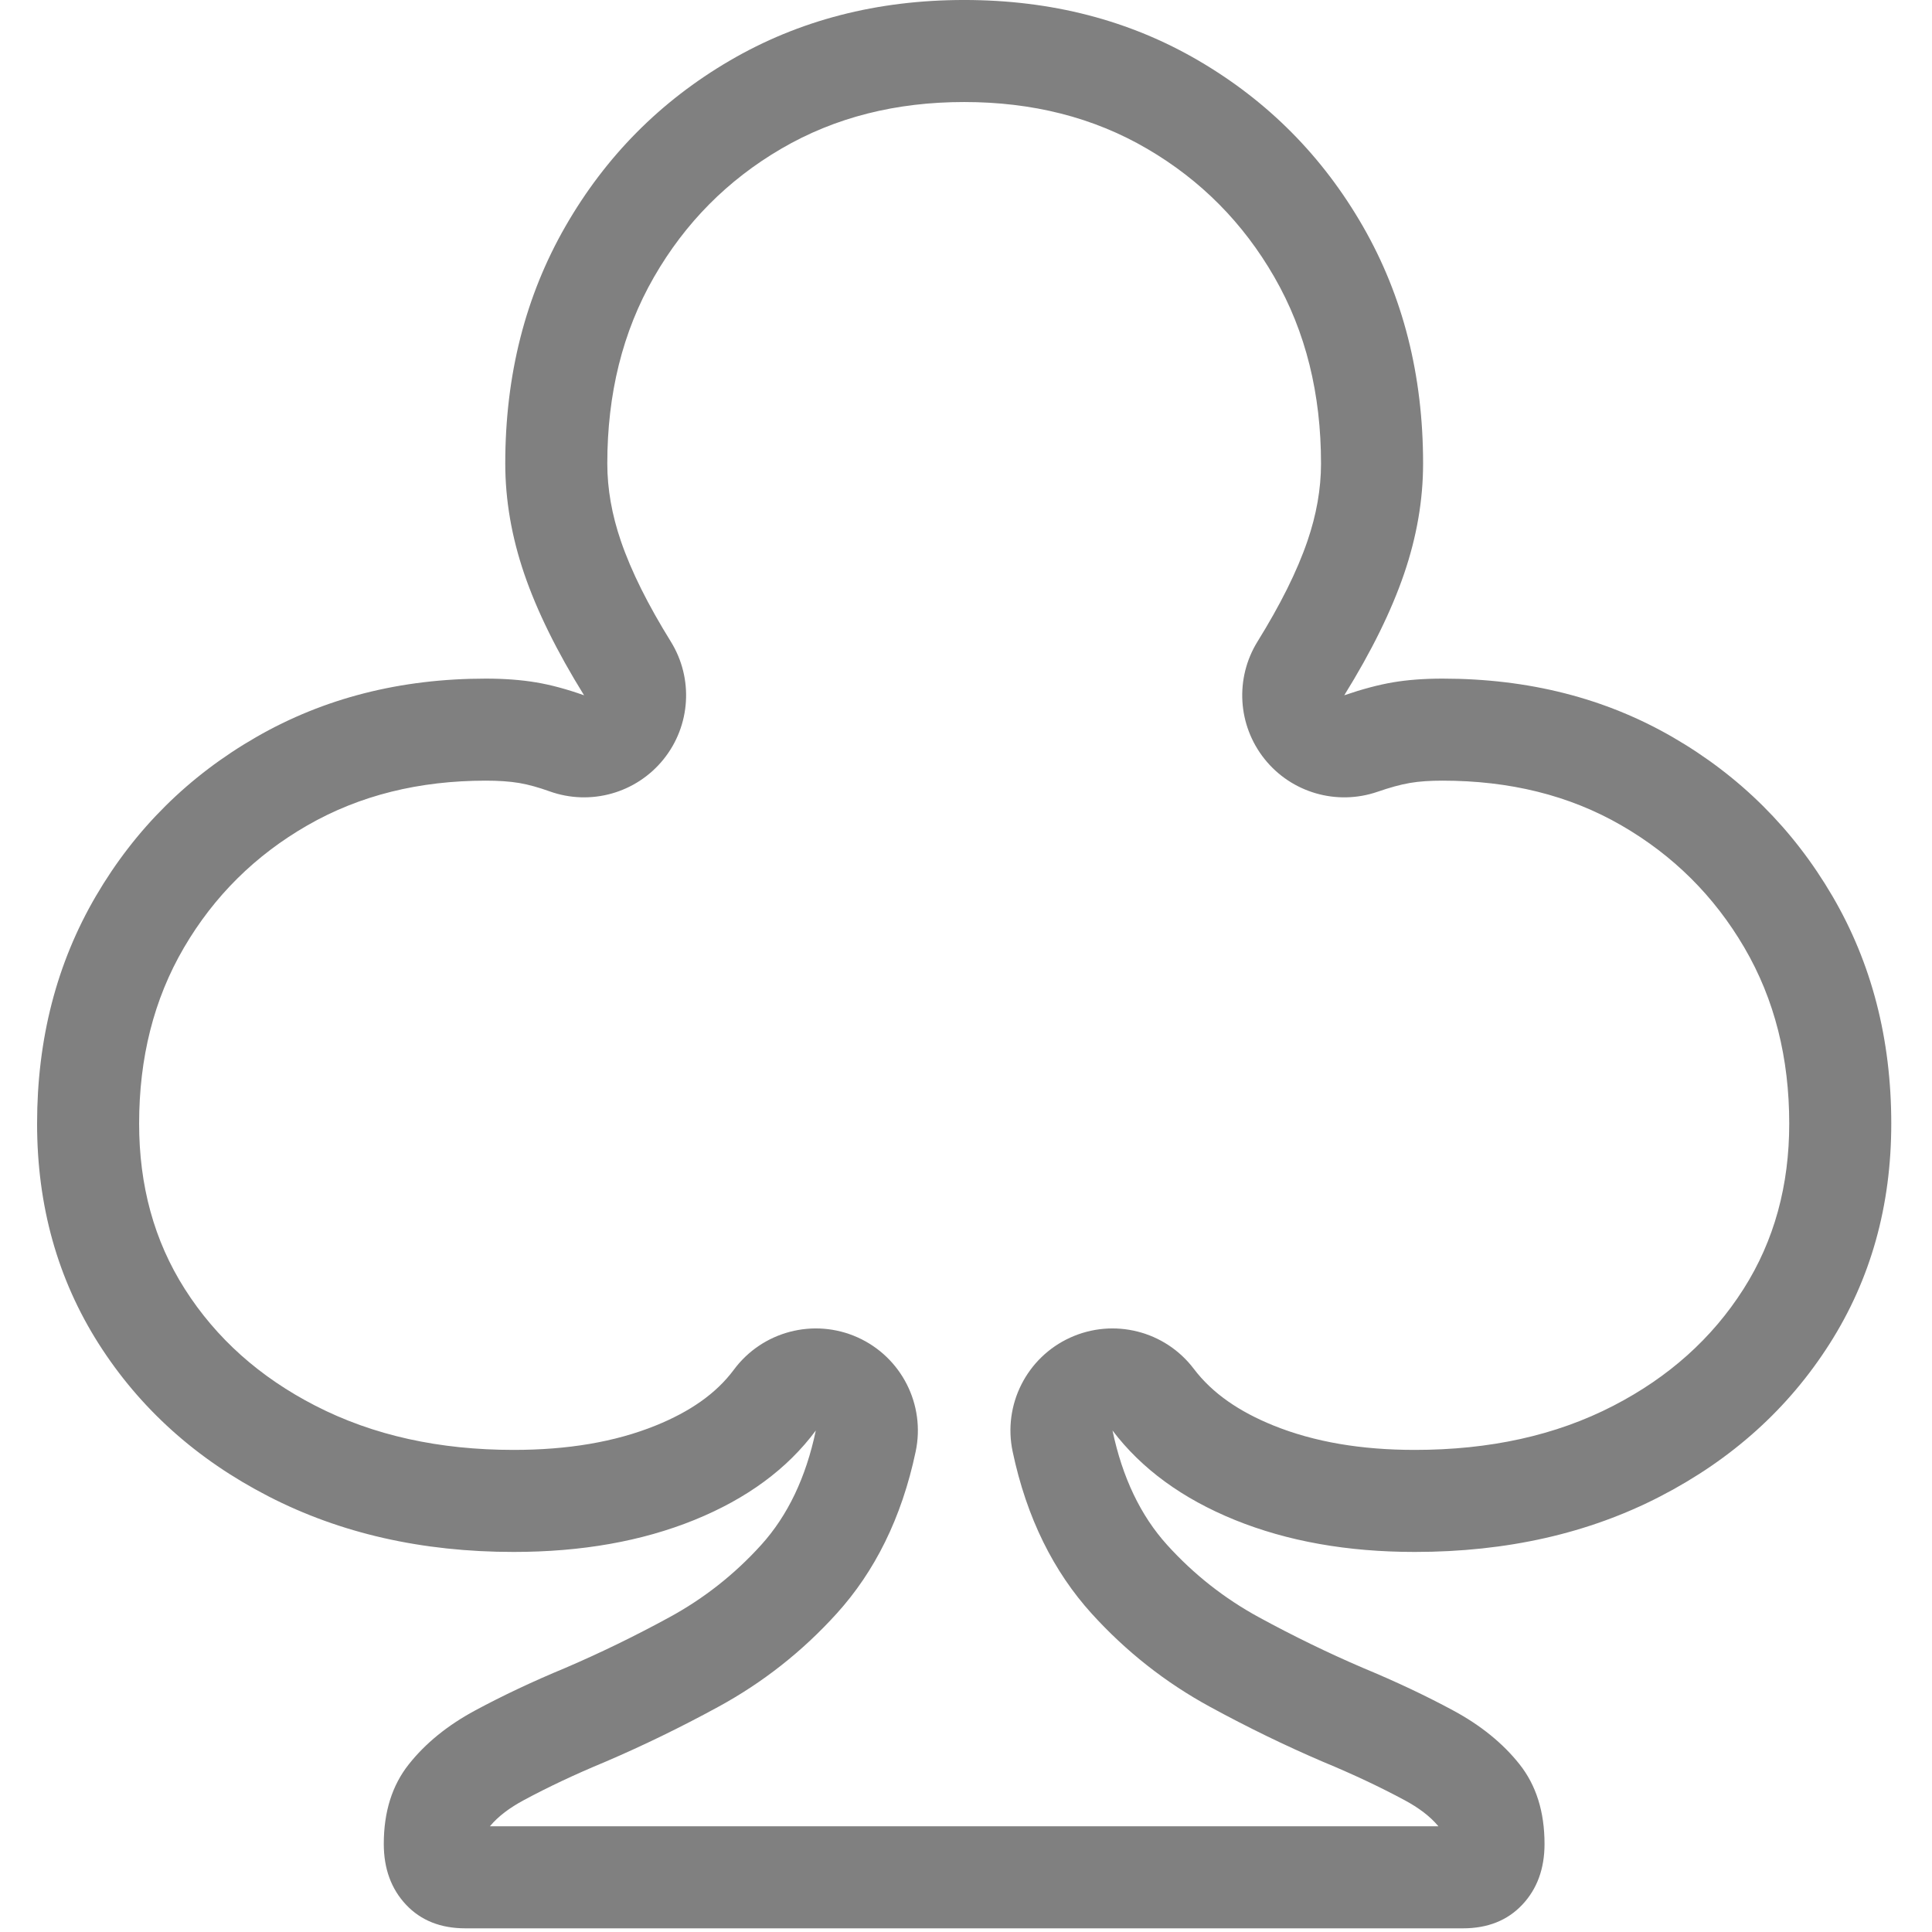
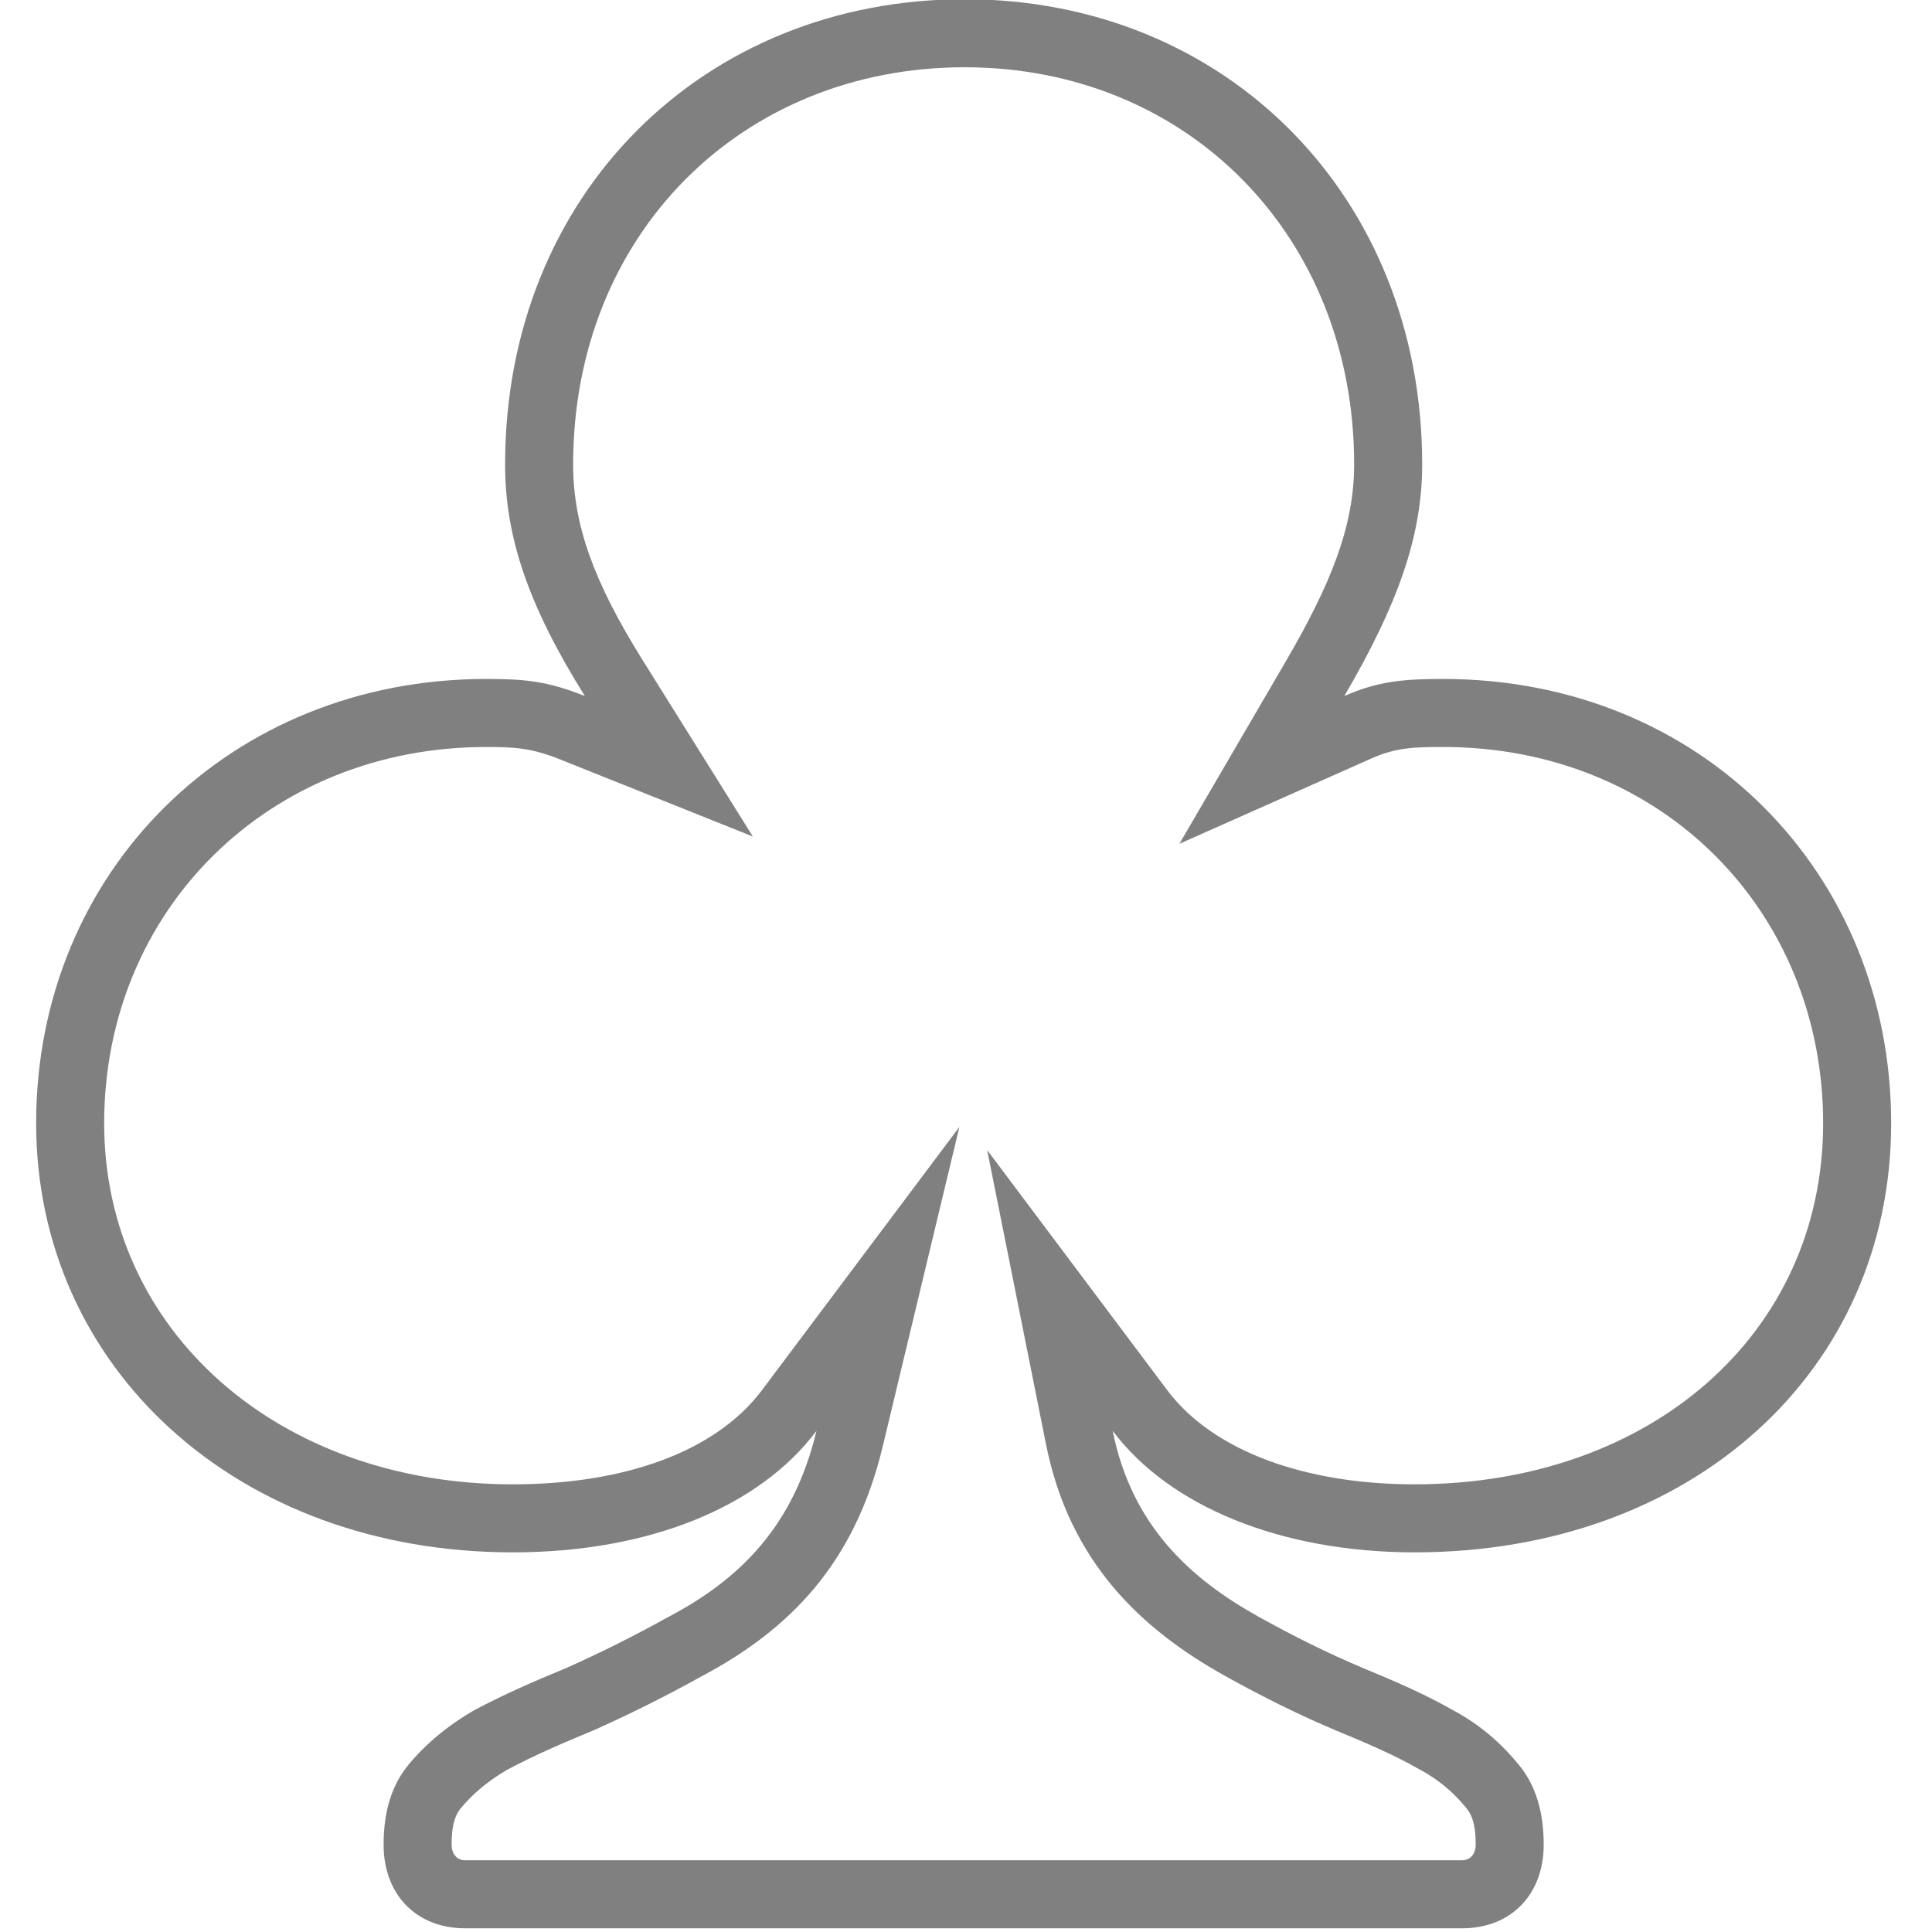
- <svg xmlns="http://www.w3.org/2000/svg" width="100%" height="100%" viewBox="0 0 284 284" version="1.1" xml:space="preserve" fill="#808080" style="fill-rule:evenodd;clip-rule:evenodd;stroke-linejoin:round;stroke-miterlimit:2;">
-   <g transform="matrix(0.24,0,0,0.24,0,0)">
-     <g transform="matrix(23.2586,0,0,23.2586,-3242.7,-8183.08)">
-       <path d="M151.675,402.611C151.024,402.611 150.503,402.404 150.112,401.989C149.722,401.574 149.526,401.04 149.526,400.389C149.526,399.543 149.746,398.843 150.186,398.29C150.625,397.736 151.207,397.264 151.931,396.874C152.656,396.483 153.449,396.109 154.312,395.751C155.223,395.36 156.135,394.917 157.046,394.42C157.957,393.924 158.763,393.289 159.463,392.516C160.163,391.743 160.643,390.738 160.903,389.501C160.155,390.51 159.089,391.295 157.705,391.857C156.322,392.418 154.735,392.699 152.944,392.699C150.536,392.699 148.383,392.211 146.487,391.234C144.591,390.258 143.102,388.919 142.019,387.218C140.937,385.517 140.396,383.584 140.396,381.42C140.396,379.19 140.912,377.192 141.946,375.426C142.979,373.66 144.387,372.264 146.17,371.239C147.952,370.214 149.966,369.701 152.212,369.701C152.7,369.701 153.14,369.734 153.53,369.799C153.921,369.864 154.344,369.978 154.8,370.14C154.084,368.985 153.559,367.919 153.225,366.942C152.892,365.966 152.725,364.997 152.725,364.037C152.725,361.709 153.254,359.626 154.312,357.787C155.37,355.948 156.81,354.495 158.633,353.429C160.456,352.363 162.515,351.83 164.81,351.83C167.105,351.83 169.164,352.363 170.986,353.429C172.809,354.495 174.25,355.948 175.308,357.787C176.366,359.626 176.895,361.709 176.895,364.037C176.895,364.997 176.728,365.966 176.394,366.942C176.06,367.919 175.536,368.985 174.819,370.14C175.291,369.978 175.719,369.864 176.101,369.799C176.484,369.734 176.919,369.701 177.407,369.701C179.67,369.701 181.688,370.214 183.462,371.239C185.236,372.264 186.64,373.66 187.673,375.426C188.707,377.192 189.224,379.19 189.224,381.42C189.224,383.584 188.683,385.517 187.6,387.218C186.518,388.919 185.033,390.258 183.145,391.234C181.257,392.211 179.1,392.699 176.675,392.699C174.901,392.699 173.322,392.418 171.939,391.857C170.555,391.295 169.481,390.51 168.716,389.501C168.976,390.738 169.456,391.743 170.156,392.516C170.856,393.289 171.662,393.924 172.573,394.42C173.485,394.917 174.396,395.36 175.308,395.751C176.17,396.109 176.964,396.483 177.688,396.874C178.412,397.264 178.994,397.736 179.434,398.29C179.873,398.843 180.093,399.543 180.093,400.389C180.093,401.04 179.898,401.574 179.507,401.989C179.116,402.404 178.595,402.611 177.944,402.611L151.675,402.611ZM152.32,399.924L177.299,399.924C177.074,399.654 176.772,399.433 176.413,399.239C175.763,398.889 175.051,398.554 174.278,398.233C174.268,398.229 174.259,398.225 174.249,398.221C173.262,397.798 172.275,397.318 171.288,396.78C170.11,396.139 169.069,395.318 168.164,394.319C167.171,393.222 166.456,391.811 166.086,390.054C165.827,388.824 166.456,387.578 167.6,387.056C168.745,386.534 170.098,386.875 170.857,387.877C171.349,388.527 172.059,389.006 172.949,389.367C174.037,389.808 175.28,390.012 176.675,390.012C178.636,390.012 180.384,389.637 181.91,388.847C183.358,388.099 184.503,387.08 185.333,385.775C186.145,384.499 186.537,383.044 186.537,381.42C186.537,379.696 186.153,378.148 185.354,376.783C184.56,375.426 183.481,374.354 182.117,373.566C180.739,372.769 179.166,372.388 177.407,372.388C177.088,372.388 176.802,372.405 176.552,372.448C176.296,372.491 176.011,372.572 175.695,372.681C174.621,373.051 173.429,372.706 172.72,371.818C172.01,370.929 171.937,369.691 172.535,368.725C173.13,367.765 173.574,366.884 173.851,366.073C174.085,365.389 174.207,364.71 174.207,364.037C174.207,362.21 173.809,360.57 172.978,359.127C172.158,357.701 171.043,356.575 169.63,355.749C168.208,354.917 166.599,354.517 164.81,354.517C163.02,354.517 161.411,354.917 159.989,355.749C158.577,356.575 157.461,357.701 156.641,359.127C155.811,360.57 155.412,362.21 155.412,364.037C155.412,364.71 155.534,365.389 155.768,366.073C156.045,366.884 156.489,367.765 157.084,368.725C157.686,369.696 157.608,370.941 156.89,371.829C156.173,372.717 154.972,373.055 153.896,372.671C153.606,372.567 153.337,372.491 153.089,372.449C152.829,372.406 152.537,372.388 152.212,372.388C150.466,372.388 148.895,372.771 147.51,373.568C146.141,374.356 145.059,375.427 144.265,376.783C143.466,378.148 143.083,379.696 143.083,381.42C143.083,383.044 143.474,384.499 144.286,385.775C145.116,387.079 146.264,388.097 147.717,388.845C149.251,389.635 150.996,390.012 152.944,390.012C154.354,390.012 155.606,389.809 156.695,389.367C157.573,389.01 158.27,388.54 158.745,387.9C159.498,386.886 160.855,386.532 162.006,387.05C163.158,387.569 163.793,388.819 163.533,390.054C163.163,391.811 162.449,393.222 161.455,394.319C160.551,395.318 159.509,396.139 158.331,396.78C157.344,397.318 156.357,397.798 155.37,398.221C155.361,398.225 155.351,398.229 155.342,398.233C154.568,398.554 153.856,398.889 153.207,399.239C152.847,399.433 152.545,399.654 152.32,399.924Z" />
-     </g>
-   </g>
+ <svg xmlns="http://www.w3.org/2000/svg" width="100%" height="100%" viewBox="0 0 284 284" version="1.1" xml:space="preserve" style="fill-rule:evenodd;clip-rule:evenodd;stroke-linejoin:round;stroke-miterlimit:2;">
+   <path d="M68.389,283.456C61.133,283.456 56.388,278.432 56.388,271.175C56.388,266.43 57.504,262.523 60.016,259.453C62.528,256.383 65.877,253.592 69.785,251.359C73.971,249.126 78.437,247.172 83.182,245.218C88.206,242.986 93.229,240.474 98.253,237.683C108.859,232.101 116.674,224.286 120.023,210.331C111.65,221.495 95.462,228.193 75.367,228.193C34.77,228.193 5.312,200.941 5.312,165.116C5.312,128.014 33.912,99.806 71.459,99.806C77.041,99.806 80.391,100.085 85.973,102.318C77.6,88.921 74.25,78.873 74.25,68.267C74.25,28.516 103.469,-0.113 141.793,-0.113C180.233,-0.113 209.057,28.874 209.057,68.267C209.057,78.873 205.429,88.921 197.614,102.318C202.638,100.085 206.545,99.806 212.127,99.806C250.187,99.806 277.996,128.457 277.996,165.116C277.996,201.484 248.765,228.193 207.941,228.193C188.404,228.193 171.937,221.495 163.563,210.331C166.354,224.286 175.007,232.101 185.054,237.683C190.078,240.474 195.102,242.986 200.405,245.218C205.15,247.172 209.615,249.126 213.523,251.359C217.709,253.592 220.78,256.383 223.292,259.453C225.803,262.523 226.92,266.43 226.92,271.175C226.92,278.432 222.175,283.456 214.918,283.456L68.389,283.456ZM68.389,273.456L214.918,273.456C216.201,273.456 216.92,272.457 216.92,271.175C216.92,269.025 216.69,267.176 215.552,265.785C213.817,263.665 211.708,261.724 208.688,260.114L208.562,260.041C205.001,258.006 200.922,256.246 196.561,254.45L196.524,254.435C190.885,252.06 185.541,249.392 180.198,246.424C167.727,239.496 157.222,229.613 153.758,212.292L145.112,169.061L171.563,204.331C178.377,213.416 192.042,218.193 207.941,218.193C242.65,218.193 267.996,196.037 267.996,165.116C267.996,134.046 244.384,109.806 212.127,109.806C208.117,109.806 205.285,109.852 201.675,111.456L173.367,124.037L188.976,97.279C195.658,85.824 199.057,77.335 199.057,68.267C199.057,34.682 174.565,9.887 141.793,9.887C109.108,9.887 84.25,34.365 84.25,68.267C84.25,77.252 87.36,85.669 94.453,97.018L110.671,122.967L82.259,111.602C78.11,109.943 75.608,109.806 71.459,109.806C39.624,109.806 15.312,133.659 15.312,165.116C15.312,195.575 40.851,218.193 75.367,218.193C91.741,218.193 105.201,213.427 112.023,204.331L141.029,165.656L129.747,212.664C125.618,229.869 116.07,239.581 103.023,246.472C97.763,249.391 92.503,252.019 87.117,254.413L86.989,254.465C82.614,256.267 78.49,258.059 74.6,260.125C71.875,261.702 69.516,263.634 67.756,265.785C66.617,267.176 66.388,269.025 66.388,271.175C66.388,272.457 67.107,273.456 68.389,273.456Z" style="fill:rgb(128,128,128);" />
</svg>
